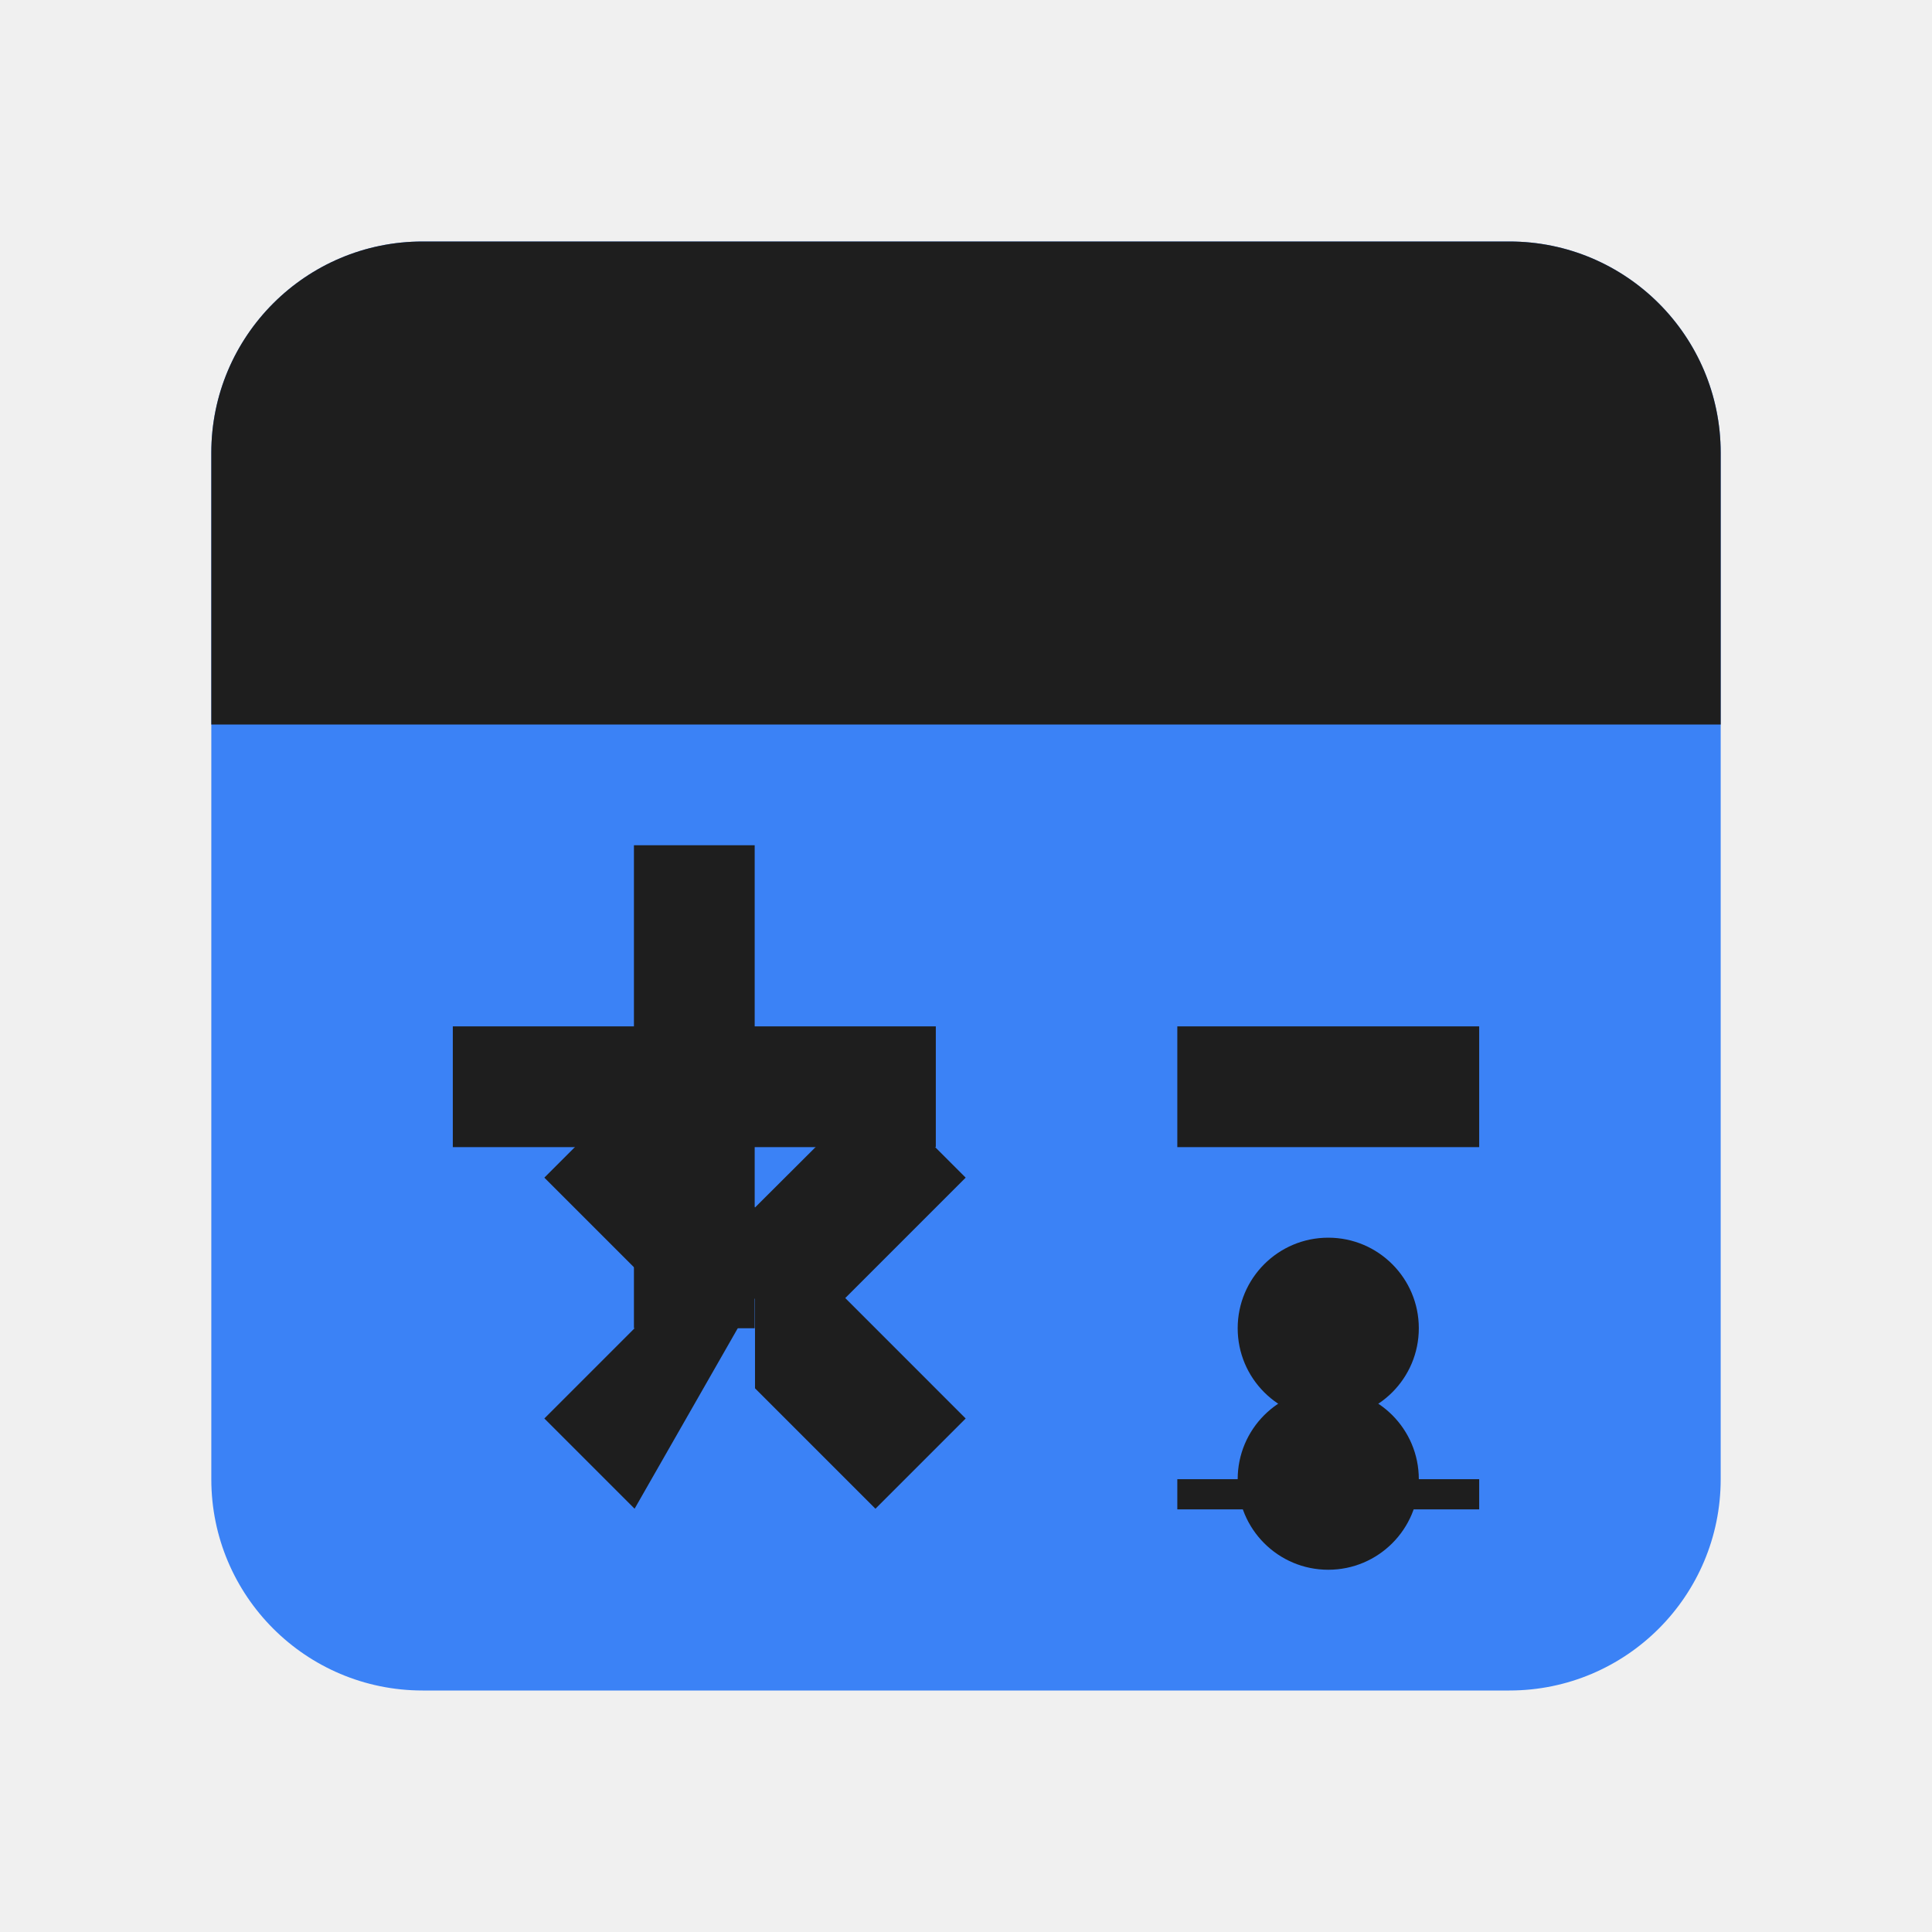
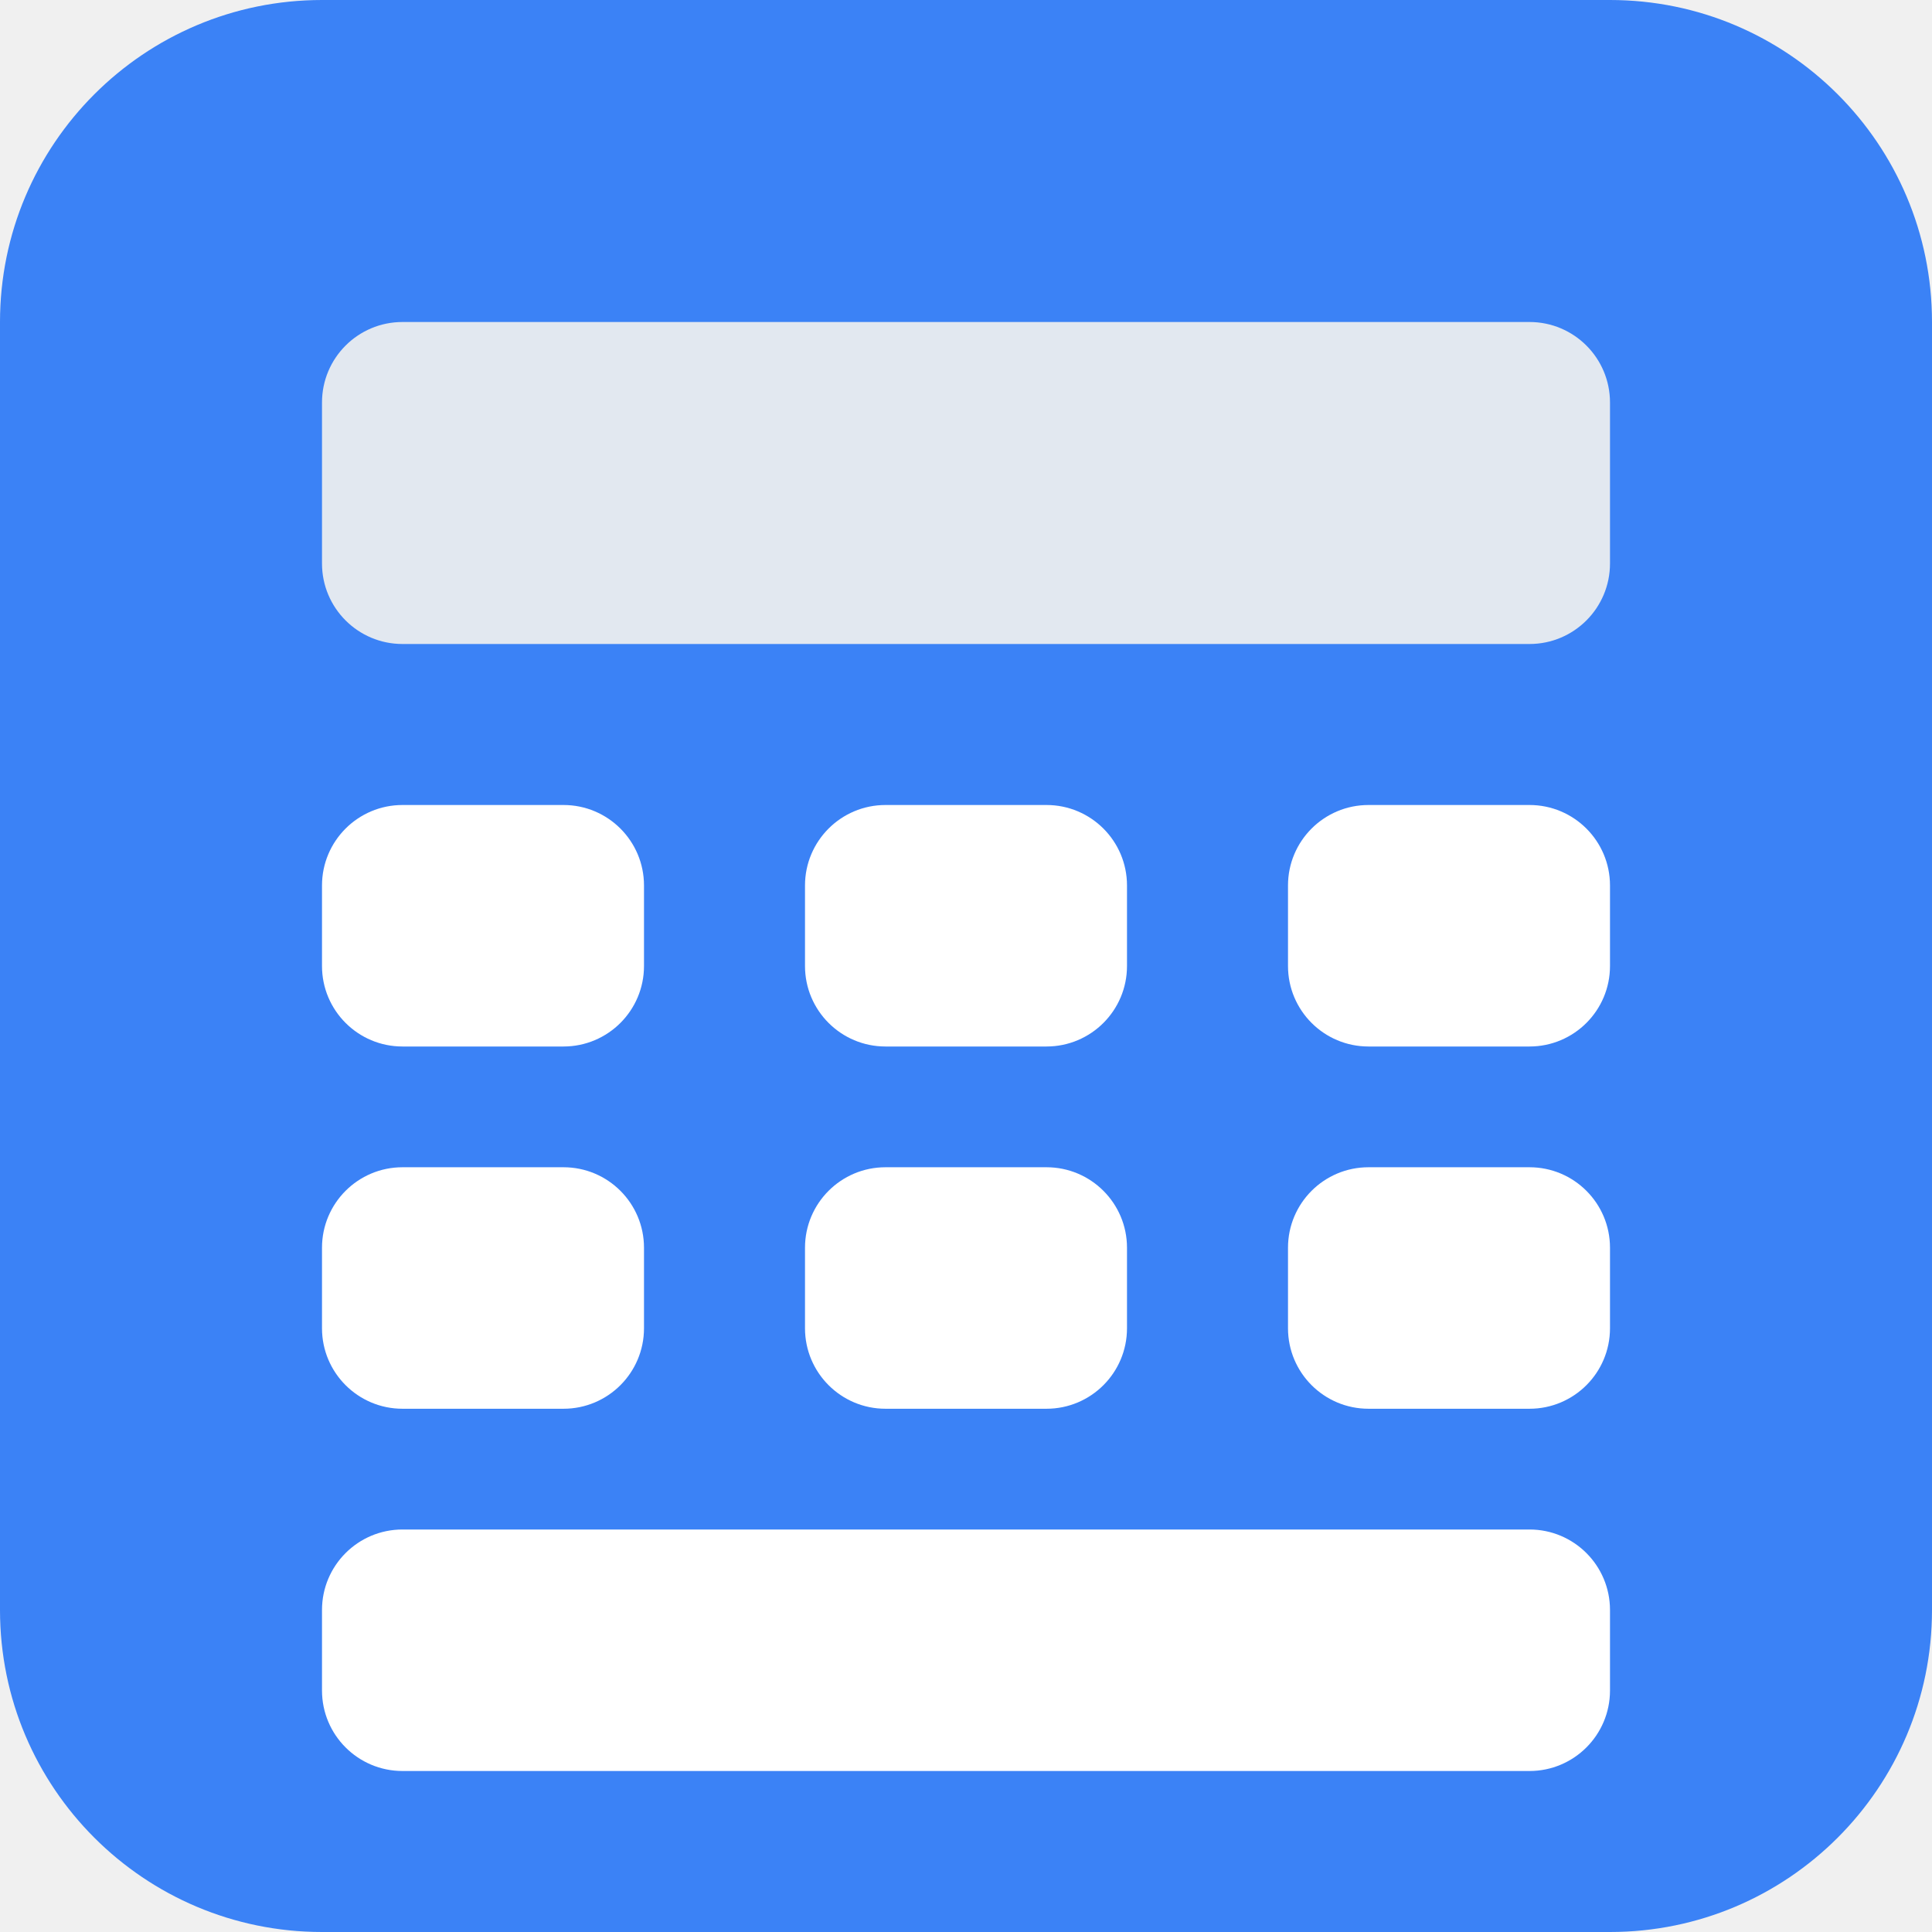
- <svg xmlns="http://www.w3.org/2000/svg" width="256" height="256" viewBox="0 0 256 256" fill="none">
-   <rect width="256" height="256" fill="none" />
-   <path d="M56 224H200C215.464 224 228 211.464 228 196V60C228 44.536 215.464 32 200 32H56C40.536 32 28 44.536 28 60V196C28 211.464 40.536 224 56 224Z" fill="#3B82F6" />
-   <path d="M56 32H200C215.464 32 228 44.536 228 60V96H28V60C28 44.536 40.536 32 56 32Z" fill="#1E1E1E" />
-   <path fill-rule="evenodd" clip-rule="evenodd" d="M84 136H60V152H84V176H100V152H124V136H100V112H84V136Z" fill="#1E1E1E" />
-   <path fill-rule="evenodd" clip-rule="evenodd" d="M196 136H156V152H196V136Z" fill="#1E1E1E" />
-   <path fill-rule="evenodd" clip-rule="evenodd" d="M100.043 183.957L116 199.914L127.957 187.957L112.001 172L127.957 156.043L116 144.086L100.043 160L84.086 144.086L72.129 156.043L88.086 172L72.129 187.957L84.086 199.914L100.043 172V183.957Z" fill="#1E1E1E" />
-   <path d="M176 188C182.627 188 188 182.627 188 176C188 169.373 182.627 164 176 164C169.373 164 164 169.373 164 176C164 182.627 169.373 188 176 188Z" fill="#1E1E1E" />
-   <path d="M176 208C182.627 208 188 202.627 188 196C188 189.373 182.627 184 176 184C169.373 184 164 189.373 164 196C164 202.627 169.373 208 176 208Z" fill="#1E1E1E" />
-   <path d="M196 196H156V200H196V196Z" fill="#1E1E1E" />
+ <svg xmlns="http://www.w3.org/2000/svg" width="48" height="48" viewBox="0 0 48 48" fill="none">
+   <rect width="48" height="48" rx="8" fill="#3B82F6" />
+   <rect x="8" y="8" width="32" height="8" rx="2" fill="#E2E8F0" />
+   <rect x="8" y="20" width="8" height="6" rx="2" fill="white" />
+   <rect x="8" y="29" width="8" height="6" rx="2" fill="white" />
+   <rect x="20" y="20" width="8" height="6" rx="2" fill="white" />
+   <rect x="20" y="29" width="8" height="6" rx="2" fill="white" />
+   <rect x="32" y="20" width="8" height="6" rx="2" fill="white" />
+   <rect x="32" y="29" width="8" height="6" rx="2" fill="white" />
+   <rect x="8" y="38" width="32" height="6" rx="2" fill="white" />
</svg>
